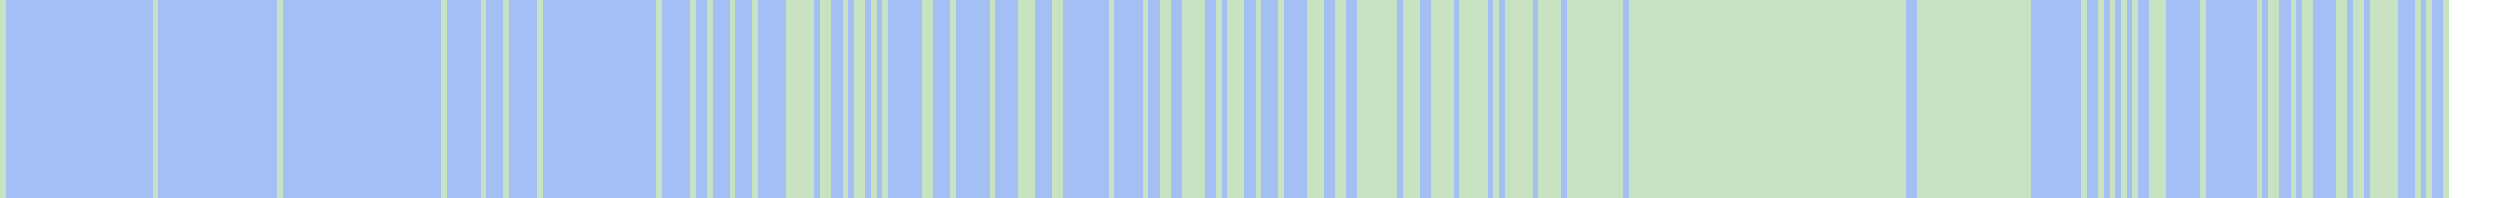
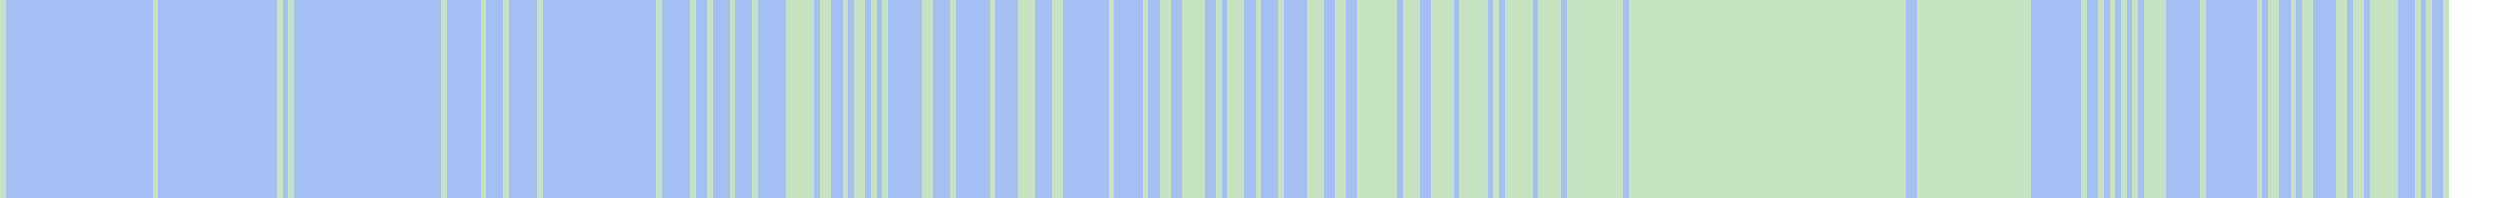
<svg xmlns="http://www.w3.org/2000/svg" viewBox="0 0 442 35" shape-rendering="crispEdges">
  <rect y="0" x="0" width="433" height="35" fill="#a3bff4" />
  <rect y="0" x="0" width="1" height="35" fill="#c8e3c2" />
  <rect y="0" x="27" width="1" height="35" fill="#c8e3c2" />
  <rect y="0" x="49" width="1" height="35" fill="#c8e3c2" />
+   <rect y="0" x="51" width="1" height="35" fill="#c8e3c2" />
  <rect y="0" x="78" width="1" height="35" fill="#c8e3c2" />
  <rect y="0" x="85" width="1" height="35" fill="#c8e3c2" />
  <rect y="0" x="89" width="1" height="35" fill="#c8e3c2" />
  <rect y="0" x="95" width="1" height="35" fill="#c8e3c2" />
  <rect y="0" x="116" width="1" height="35" fill="#c8e3c2" />
  <rect y="0" x="122" width="1" height="35" fill="#c8e3c2" />
  <rect y="0" x="125" width="1" height="35" fill="#c8e3c2" />
  <rect y="0" x="129" width="1" height="35" fill="#c8e3c2" />
  <rect y="0" x="133" width="1" height="35" fill="#c8e3c2" />
  <rect y="0" x="139" width="1" height="35" fill="#c8e3c2" />
  <rect y="0" x="140" width="1" height="35" fill="#c8e3c2" />
  <rect y="0" x="141" width="1" height="35" fill="#c8e3c2" />
  <rect y="0" x="142" width="1" height="35" fill="#c8e3c2" />
  <rect y="0" x="143" width="1" height="35" fill="#c8e3c2" />
  <rect y="0" x="145" width="1" height="35" fill="#c8e3c2" />
  <rect y="0" x="146" width="1" height="35" fill="#c8e3c2" />
  <rect y="0" x="149" width="1" height="35" fill="#c8e3c2" />
  <rect y="0" x="151" width="1" height="35" fill="#c8e3c2" />
  <rect y="0" x="152" width="1" height="35" fill="#c8e3c2" />
  <rect y="0" x="154" width="1" height="35" fill="#c8e3c2" />
  <rect y="0" x="156" width="1" height="35" fill="#c8e3c2" />
  <rect y="0" x="163" width="1" height="35" fill="#c8e3c2" />
  <rect y="0" x="164" width="1" height="35" fill="#c8e3c2" />
  <rect y="0" x="168" width="1" height="35" fill="#c8e3c2" />
  <rect y="0" x="175" width="1" height="35" fill="#c8e3c2" />
  <rect y="0" x="180" width="1" height="35" fill="#c8e3c2" />
  <rect y="0" x="181" width="1" height="35" fill="#c8e3c2" />
  <rect y="0" x="182" width="1" height="35" fill="#c8e3c2" />
  <rect y="0" x="186" width="1" height="35" fill="#c8e3c2" />
  <rect y="0" x="187" width="1" height="35" fill="#c8e3c2" />
  <rect y="0" x="196" width="1" height="35" fill="#c8e3c2" />
  <rect y="0" x="202" width="1" height="35" fill="#c8e3c2" />
  <rect y="0" x="205" width="1" height="35" fill="#c8e3c2" />
  <rect y="0" x="206" width="1" height="35" fill="#c8e3c2" />
  <rect y="0" x="209" width="1" height="35" fill="#c8e3c2" />
  <rect y="0" x="210" width="1" height="35" fill="#c8e3c2" />
  <rect y="0" x="211" width="1" height="35" fill="#c8e3c2" />
  <rect y="0" x="212" width="1" height="35" fill="#c8e3c2" />
  <rect y="0" x="215" width="1" height="35" fill="#c8e3c2" />
  <rect y="0" x="217" width="1" height="35" fill="#c8e3c2" />
  <rect y="0" x="218" width="1" height="35" fill="#c8e3c2" />
  <rect y="0" x="219" width="1" height="35" fill="#c8e3c2" />
  <rect y="0" x="222" width="1" height="35" fill="#c8e3c2" />
  <rect y="0" x="226" width="1" height="35" fill="#c8e3c2" />
  <rect y="0" x="231" width="1" height="35" fill="#c8e3c2" />
  <rect y="0" x="232" width="1" height="35" fill="#c8e3c2" />
  <rect y="0" x="233" width="1" height="35" fill="#c8e3c2" />
  <rect y="0" x="236" width="1" height="35" fill="#c8e3c2" />
  <rect y="0" x="237" width="1" height="35" fill="#c8e3c2" />
  <rect y="0" x="240" width="1" height="35" fill="#c8e3c2" />
  <rect y="0" x="241" width="1" height="35" fill="#c8e3c2" />
  <rect y="0" x="242" width="1" height="35" fill="#c8e3c2" />
  <rect y="0" x="243" width="1" height="35" fill="#c8e3c2" />
  <rect y="0" x="244" width="1" height="35" fill="#c8e3c2" />
  <rect y="0" x="245" width="1" height="35" fill="#c8e3c2" />
  <rect y="0" x="246" width="1" height="35" fill="#c8e3c2" />
  <rect y="0" x="248" width="1" height="35" fill="#c8e3c2" />
  <rect y="0" x="249" width="1" height="35" fill="#c8e3c2" />
  <rect y="0" x="250" width="1" height="35" fill="#c8e3c2" />
  <rect y="0" x="253" width="1" height="35" fill="#c8e3c2" />
  <rect y="0" x="254" width="1" height="35" fill="#c8e3c2" />
  <rect y="0" x="255" width="1" height="35" fill="#c8e3c2" />
  <rect y="0" x="256" width="1" height="35" fill="#c8e3c2" />
  <rect y="0" x="258" width="1" height="35" fill="#c8e3c2" />
  <rect y="0" x="259" width="1" height="35" fill="#c8e3c2" />
  <rect y="0" x="260" width="1" height="35" fill="#c8e3c2" />
  <rect y="0" x="261" width="1" height="35" fill="#c8e3c2" />
  <rect y="0" x="262" width="1" height="35" fill="#c8e3c2" />
  <rect y="0" x="264" width="1" height="35" fill="#c8e3c2" />
  <rect y="0" x="266" width="1" height="35" fill="#c8e3c2" />
  <rect y="0" x="267" width="1" height="35" fill="#c8e3c2" />
  <rect y="0" x="268" width="1" height="35" fill="#c8e3c2" />
  <rect y="0" x="269" width="1" height="35" fill="#c8e3c2" />
  <rect y="0" x="270" width="1" height="35" fill="#c8e3c2" />
  <rect y="0" x="272" width="1" height="35" fill="#c8e3c2" />
  <rect y="0" x="273" width="1" height="35" fill="#c8e3c2" />
  <rect y="0" x="274" width="1" height="35" fill="#c8e3c2" />
  <rect y="0" x="275" width="1" height="35" fill="#c8e3c2" />
  <rect y="0" x="277" width="1" height="35" fill="#c8e3c2" />
  <rect y="0" x="278" width="1" height="35" fill="#c8e3c2" />
  <rect y="0" x="279" width="1" height="35" fill="#c8e3c2" />
  <rect y="0" x="280" width="1" height="35" fill="#c8e3c2" />
  <rect y="0" x="281" width="1" height="35" fill="#c8e3c2" />
  <rect y="0" x="282" width="1" height="35" fill="#c8e3c2" />
  <rect y="0" x="283" width="1" height="35" fill="#c8e3c2" />
  <rect y="0" x="284" width="1" height="35" fill="#c8e3c2" />
  <rect y="0" x="285" width="1" height="35" fill="#c8e3c2" />
  <rect y="0" x="286" width="1" height="35" fill="#c8e3c2" />
  <rect y="0" x="288" width="1" height="35" fill="#c8e3c2" />
  <rect y="0" x="289" width="1" height="35" fill="#c8e3c2" />
  <rect y="0" x="290" width="1" height="35" fill="#c8e3c2" />
  <rect y="0" x="291" width="1" height="35" fill="#c8e3c2" />
  <rect y="0" x="292" width="1" height="35" fill="#c8e3c2" />
  <rect y="0" x="293" width="1" height="35" fill="#c8e3c2" />
  <rect y="0" x="294" width="1" height="35" fill="#c8e3c2" />
  <rect y="0" x="295" width="1" height="35" fill="#c8e3c2" />
  <rect y="0" x="296" width="1" height="35" fill="#c8e3c2" />
  <rect y="0" x="297" width="1" height="35" fill="#c8e3c2" />
  <rect y="0" x="298" width="1" height="35" fill="#c8e3c2" />
  <rect y="0" x="299" width="1" height="35" fill="#c8e3c2" />
  <rect y="0" x="300" width="1" height="35" fill="#c8e3c2" />
  <rect y="0" x="301" width="1" height="35" fill="#c8e3c2" />
  <rect y="0" x="302" width="1" height="35" fill="#c8e3c2" />
  <rect y="0" x="303" width="1" height="35" fill="#c8e3c2" />
  <rect y="0" x="304" width="1" height="35" fill="#c8e3c2" />
  <rect y="0" x="305" width="1" height="35" fill="#c8e3c2" />
  <rect y="0" x="306" width="1" height="35" fill="#c8e3c2" />
  <rect y="0" x="307" width="1" height="35" fill="#c8e3c2" />
  <rect y="0" x="308" width="1" height="35" fill="#c8e3c2" />
  <rect y="0" x="309" width="1" height="35" fill="#c8e3c2" />
  <rect y="0" x="310" width="1" height="35" fill="#c8e3c2" />
  <rect y="0" x="311" width="1" height="35" fill="#c8e3c2" />
  <rect y="0" x="312" width="1" height="35" fill="#c8e3c2" />
  <rect y="0" x="313" width="1" height="35" fill="#c8e3c2" />
  <rect y="0" x="314" width="1" height="35" fill="#c8e3c2" />
  <rect y="0" x="315" width="1" height="35" fill="#c8e3c2" />
  <rect y="0" x="316" width="1" height="35" fill="#c8e3c2" />
  <rect y="0" x="317" width="1" height="35" fill="#c8e3c2" />
  <rect y="0" x="318" width="1" height="35" fill="#c8e3c2" />
  <rect y="0" x="319" width="1" height="35" fill="#c8e3c2" />
  <rect y="0" x="320" width="1" height="35" fill="#c8e3c2" />
  <rect y="0" x="321" width="1" height="35" fill="#c8e3c2" />
  <rect y="0" x="322" width="1" height="35" fill="#c8e3c2" />
  <rect y="0" x="323" width="1" height="35" fill="#c8e3c2" />
  <rect y="0" x="324" width="1" height="35" fill="#c8e3c2" />
  <rect y="0" x="325" width="1" height="35" fill="#c8e3c2" />
  <rect y="0" x="326" width="1" height="35" fill="#c8e3c2" />
  <rect y="0" x="327" width="1" height="35" fill="#c8e3c2" />
  <rect y="0" x="328" width="1" height="35" fill="#c8e3c2" />
  <rect y="0" x="329" width="1" height="35" fill="#c8e3c2" />
  <rect y="0" x="330" width="1" height="35" fill="#c8e3c2" />
  <rect y="0" x="331" width="1" height="35" fill="#c8e3c2" />
  <rect y="0" x="332" width="1" height="35" fill="#c8e3c2" />
  <rect y="0" x="333" width="1" height="35" fill="#c8e3c2" />
  <rect y="0" x="334" width="1" height="35" fill="#c8e3c2" />
  <rect y="0" x="335" width="1" height="35" fill="#c8e3c2" />
  <rect y="0" x="336" width="1" height="35" fill="#c8e3c2" />
  <rect y="0" x="339" width="1" height="35" fill="#c8e3c2" />
  <rect y="0" x="340" width="1" height="35" fill="#c8e3c2" />
  <rect y="0" x="341" width="1" height="35" fill="#c8e3c2" />
  <rect y="0" x="342" width="1" height="35" fill="#c8e3c2" />
  <rect y="0" x="343" width="1" height="35" fill="#c8e3c2" />
  <rect y="0" x="344" width="1" height="35" fill="#c8e3c2" />
  <rect y="0" x="345" width="1" height="35" fill="#c8e3c2" />
  <rect y="0" x="346" width="1" height="35" fill="#c8e3c2" />
  <rect y="0" x="347" width="1" height="35" fill="#c8e3c2" />
  <rect y="0" x="348" width="1" height="35" fill="#c8e3c2" />
  <rect y="0" x="349" width="1" height="35" fill="#c8e3c2" />
  <rect y="0" x="350" width="1" height="35" fill="#c8e3c2" />
  <rect y="0" x="351" width="1" height="35" fill="#c8e3c2" />
  <rect y="0" x="352" width="1" height="35" fill="#c8e3c2" />
  <rect y="0" x="353" width="1" height="35" fill="#c8e3c2" />
  <rect y="0" x="354" width="1" height="35" fill="#c8e3c2" />
  <rect y="0" x="355" width="1" height="35" fill="#c8e3c2" />
  <rect y="0" x="356" width="1" height="35" fill="#c8e3c2" />
  <rect y="0" x="357" width="1" height="35" fill="#c8e3c2" />
  <rect y="0" x="358" width="1" height="35" fill="#c8e3c2" />
  <rect y="0" x="368" width="1" height="35" fill="#c8e3c2" />
  <rect y="0" x="371" width="1" height="35" fill="#c8e3c2" />
  <rect y="0" x="373" width="1" height="35" fill="#c8e3c2" />
  <rect y="0" x="375" width="1" height="35" fill="#c8e3c2" />
  <rect y="0" x="377" width="1" height="35" fill="#c8e3c2" />
+   <rect y="0" x="379" width="1" height="35" fill="#c8e3c2" />
  <rect y="0" x="380" width="1" height="35" fill="#c8e3c2" />
  <rect y="0" x="381" width="1" height="35" fill="#c8e3c2" />
  <rect y="0" x="382" width="1" height="35" fill="#c8e3c2" />
  <rect y="0" x="389" width="1" height="35" fill="#c8e3c2" />
  <rect y="0" x="399" width="1" height="35" fill="#c8e3c2" />
  <rect y="0" x="401" width="1" height="35" fill="#c8e3c2" />
  <rect y="0" x="402" width="1" height="35" fill="#c8e3c2" />
  <rect y="0" x="405" width="1" height="35" fill="#c8e3c2" />
  <rect y="0" x="407" width="1" height="35" fill="#c8e3c2" />
  <rect y="0" x="408" width="1" height="35" fill="#c8e3c2" />
  <rect y="0" x="413" width="1" height="35" fill="#c8e3c2" />
  <rect y="0" x="414" width="1" height="35" fill="#c8e3c2" />
  <rect y="0" x="416" width="1" height="35" fill="#c8e3c2" />
  <rect y="0" x="417" width="1" height="35" fill="#c8e3c2" />
  <rect y="0" x="419" width="1" height="35" fill="#c8e3c2" />
  <rect y="0" x="420" width="1" height="35" fill="#c8e3c2" />
  <rect y="0" x="421" width="1" height="35" fill="#c8e3c2" />
  <rect y="0" x="422" width="1" height="35" fill="#c8e3c2" />
  <rect y="0" x="423" width="1" height="35" fill="#c8e3c2" />
  <rect y="0" x="427" width="1" height="35" fill="#c8e3c2" />
  <rect y="0" x="429" width="1" height="35" fill="#c8e3c2" />
  <rect y="0" x="432" width="1" height="35" fill="#c8e3c2" />
</svg>
